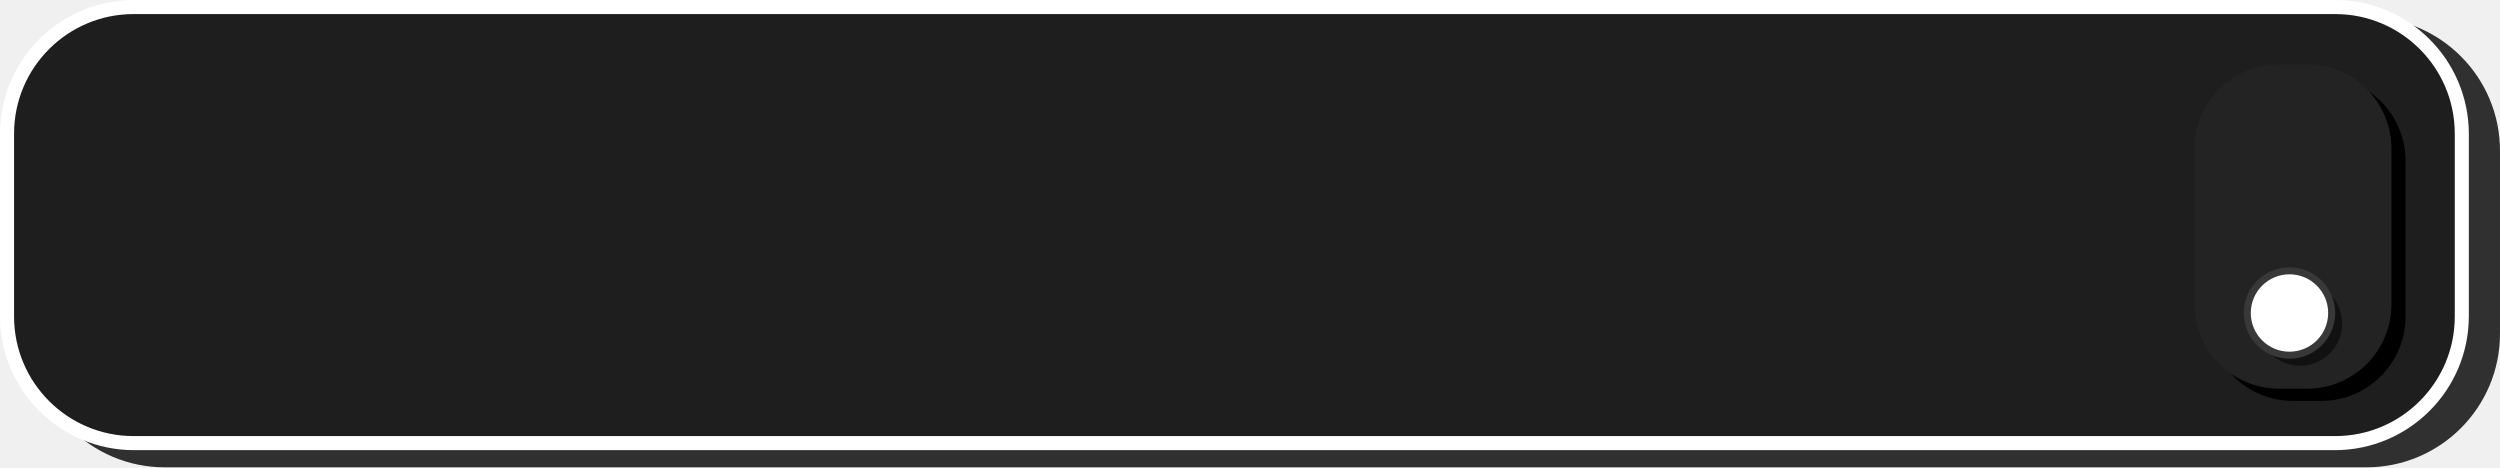
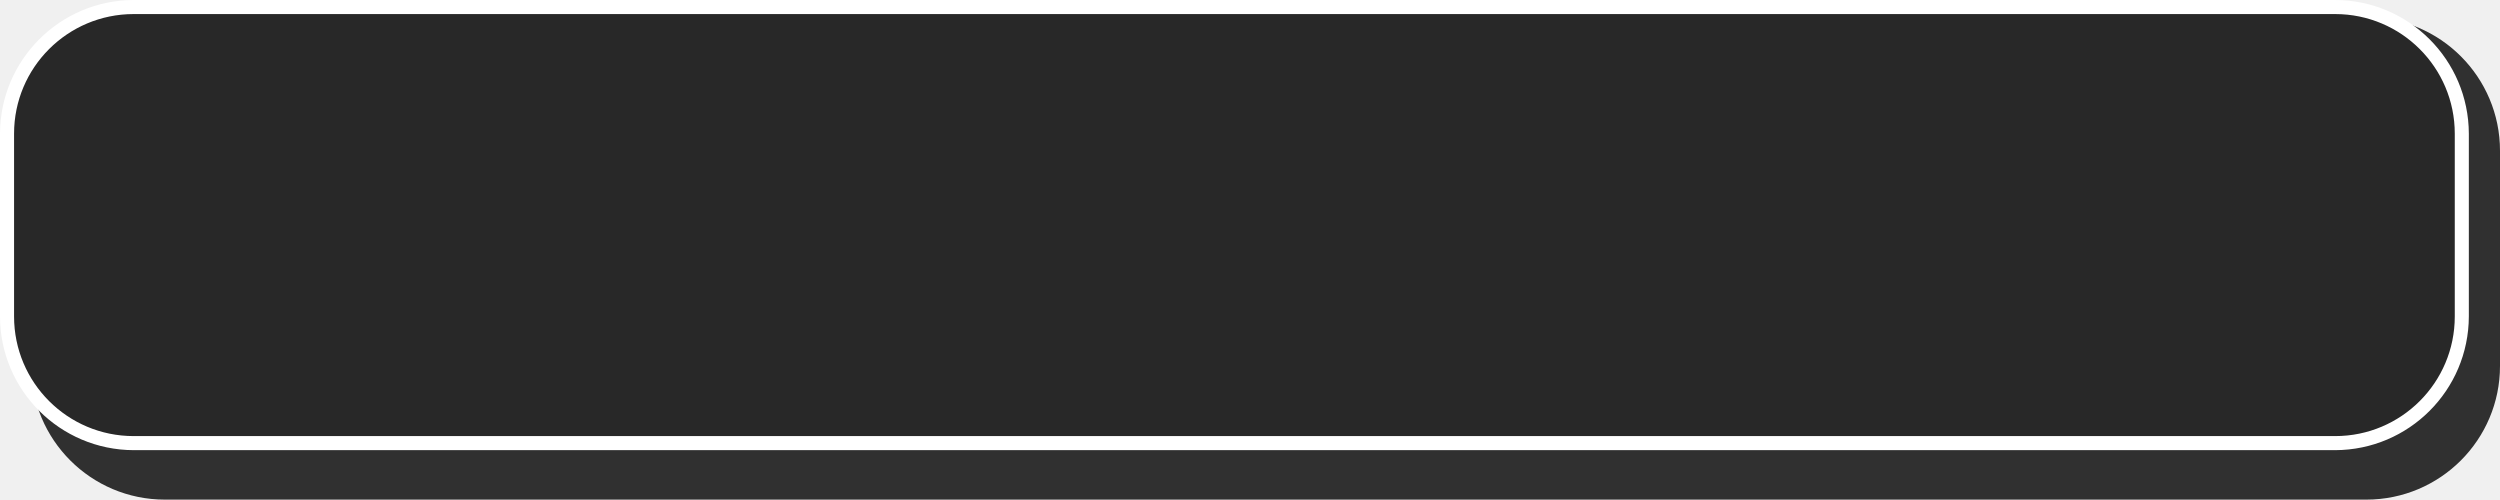
- <svg xmlns="http://www.w3.org/2000/svg" viewBox="0 0 355.43 66.44">
+ <svg xmlns="http://www.w3.org/2000/svg" viewBox="0 0 355.43 71.02">
  <defs>
    <style>
-       .shadow { opacity: 0.8; }
-       .knob-fill { fill: #434343; }
-       .body-fill { fill: #1e1e1e; }
-       .outline-fill { fill: #fff; }
-       .knob-alt-fill { fill: #232323; }
-       .knob-shadow { opacity: 0.5; }
-       .knob-ring { fill: #fff; stroke: #383838; stroke-miterlimit: 10; }
+       .cls-1{opacity:0.8;}.cls-2{fill:#282828;}.cls-3{fill:#fff;}
    </style>
  </defs>
  <g id="Layer_2" data-name="Layer 2">
    <g id="CLOSED">
-       <g class="shadow">
-         <rect x="4.43" y="2.44" width="351" height="64" rx="19" />
+       <g class="cls-1">
+         <rect x="4.43" y="2.44" width="351" height="68.59" rx="19" />
      </g>
-       <rect class="knob-fill" x="320" y="8" width="28" height="53" rx="12" />
-       <rect class="body-fill" x="1" y="1" width="349" height="62" rx="18" />
-       <path class="outline-fill" d="M332,2a17,17,0,0,1,17,17V45a17,17,0,0,1-17,17H19A17,17,0,0,1,2,45V19A17,17,0,0,1,19,2H332m0-2H19A19.06,19.06,0,0,0,0,19V45A19.06,19.06,0,0,0,19,64H332a19.06,19.06,0,0,0,19-19V19A19.06,19.06,0,0,0,332,0Z" />
-       <rect x="314" y="10.89" width="28" height="46.11" rx="12" />
-       <rect class="knob-alt-fill" x="312" y="9.15" width="28" height="46.11" rx="12" />
-       <circle class="knob-shadow" cx="327" cy="46" r="6" />
-       <circle class="knob-ring" cx="325.5" cy="44.5" r="6" />
+       <rect class="cls-2" x="1" y="1" width="349" height="62" rx="18" />
+       <path class="cls-3" d="M332,2a17,17,0,0,1,17,17V45a17,17,0,0,1-17,17H19A17,17,0,0,1,2,45V19A17,17,0,0,1,19,2H332m0-2H19A19.06,19.06,0,0,0,0,19V45A19.06,19.06,0,0,0,19,64H332a19.06,19.06,0,0,0,19-19V19A19.06,19.06,0,0,0,332,0Z" />
    </g>
  </g>
</svg>
